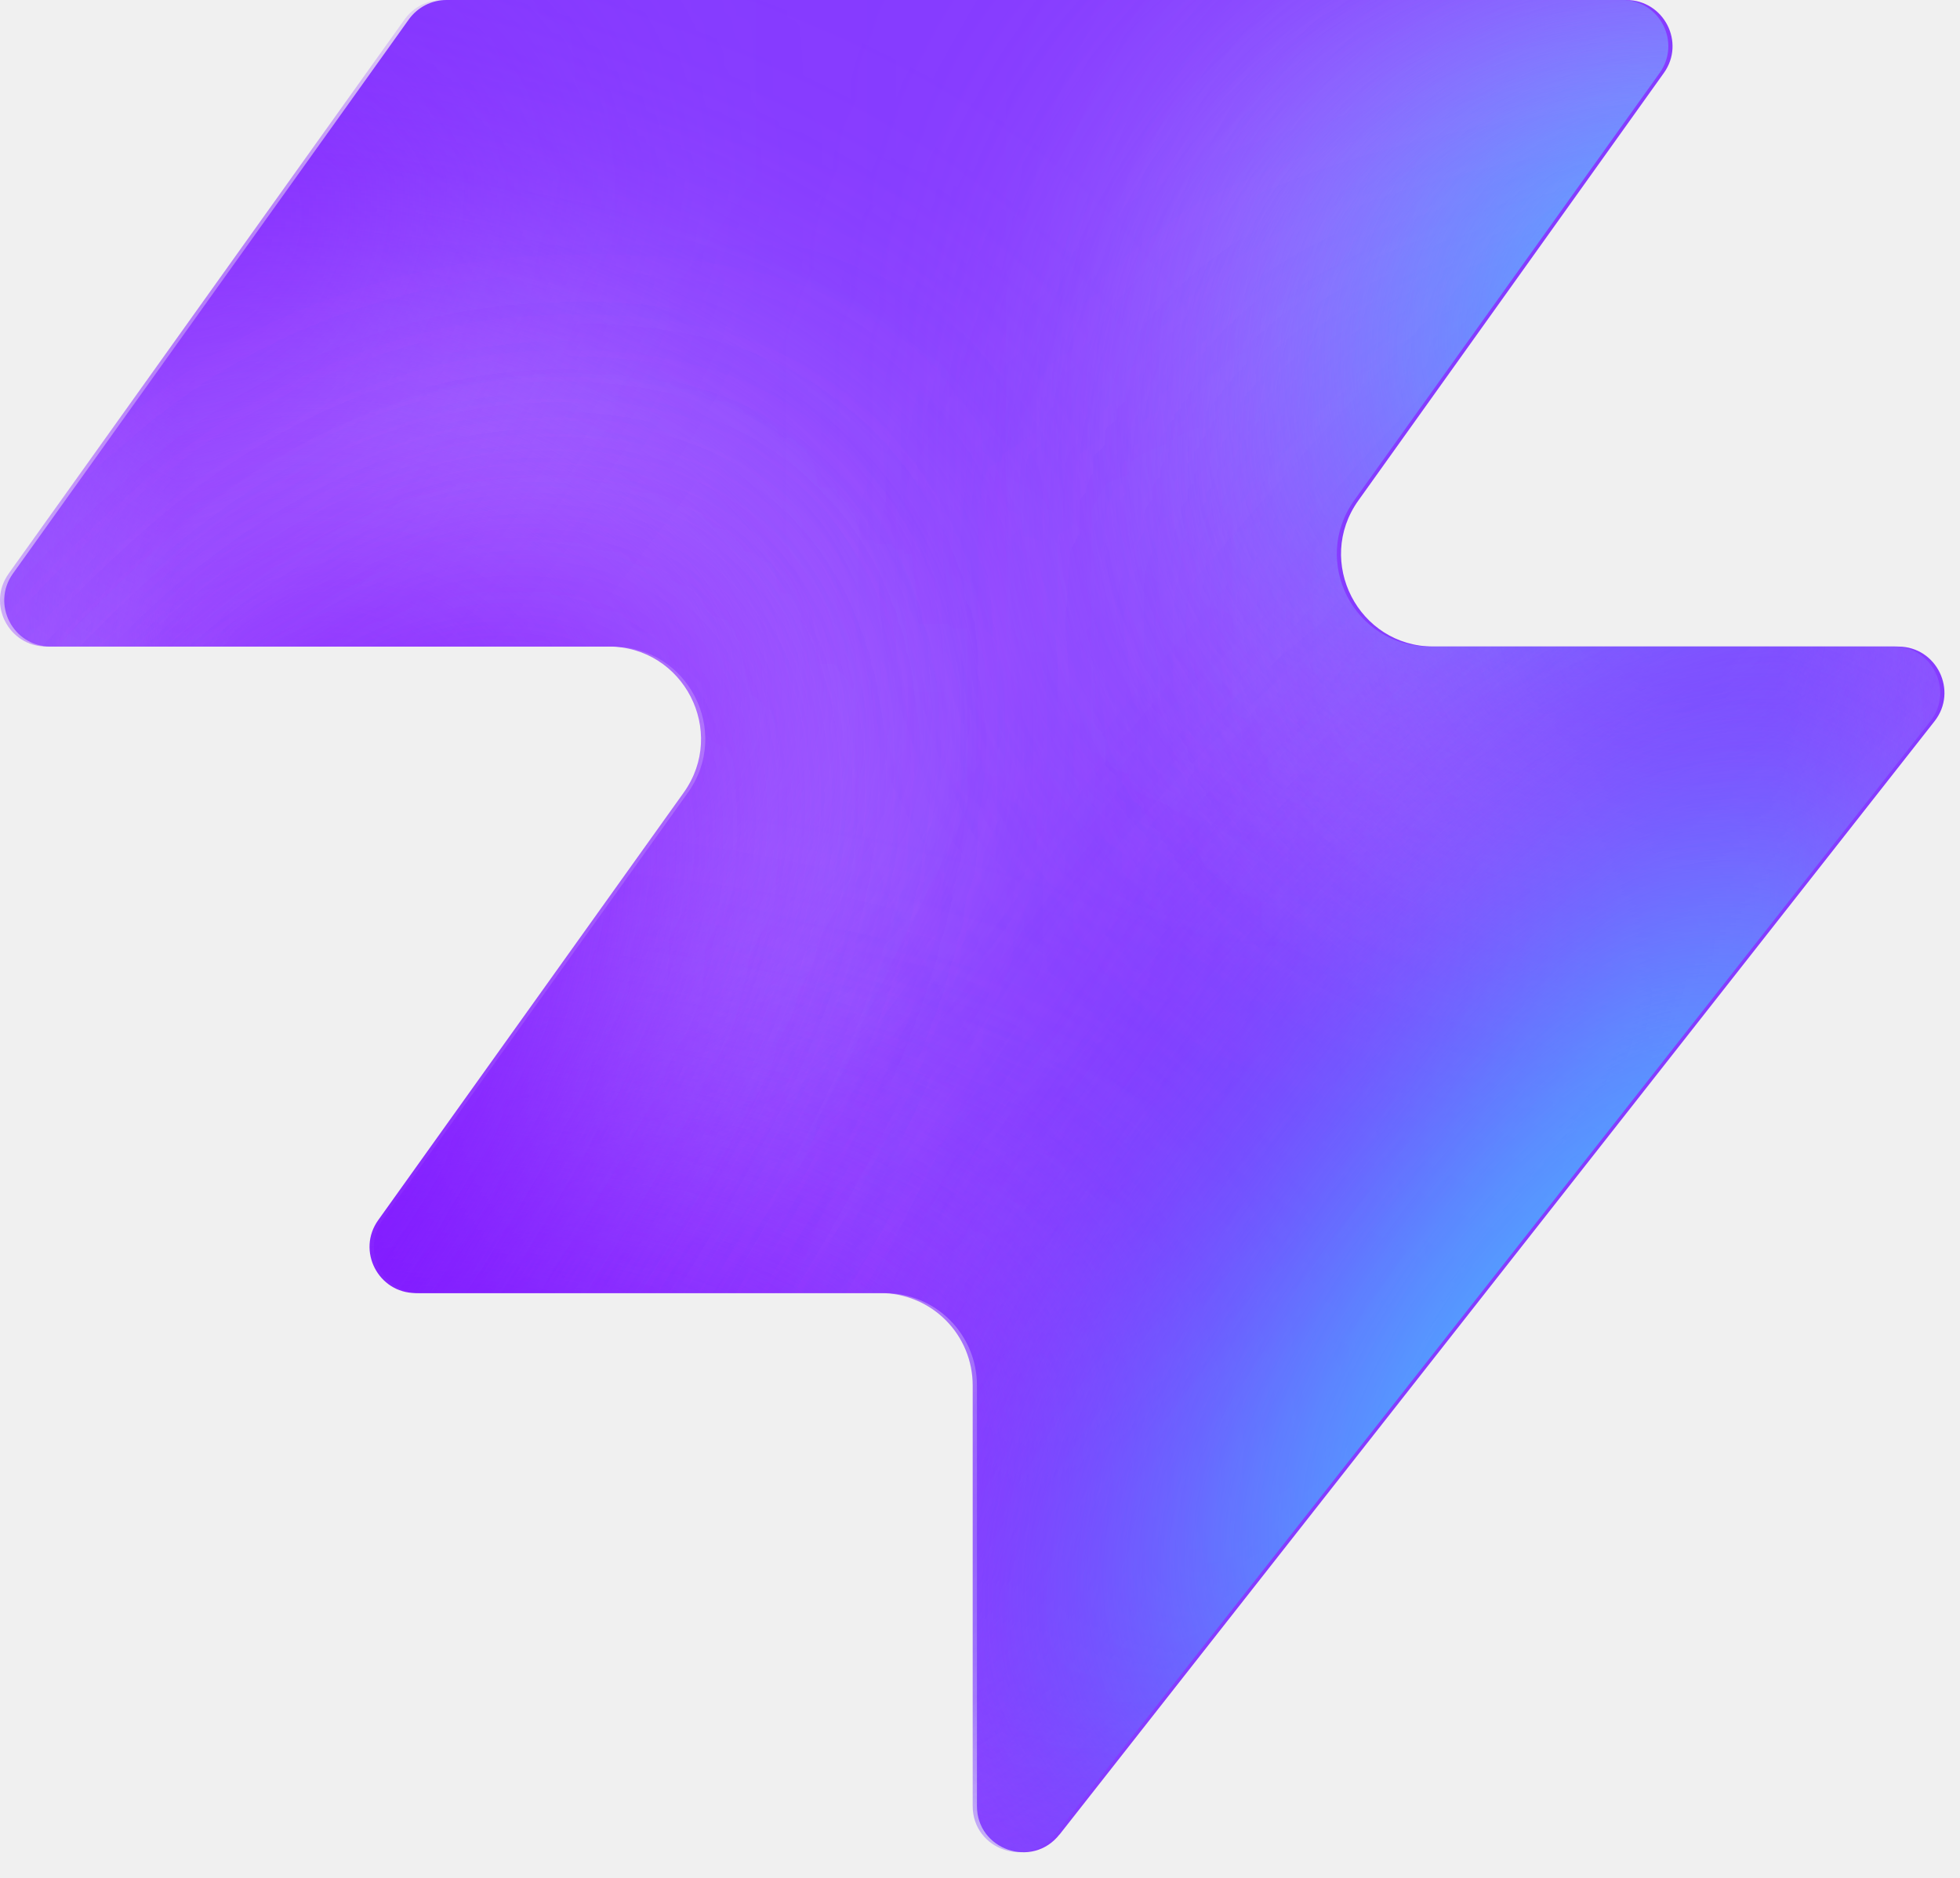
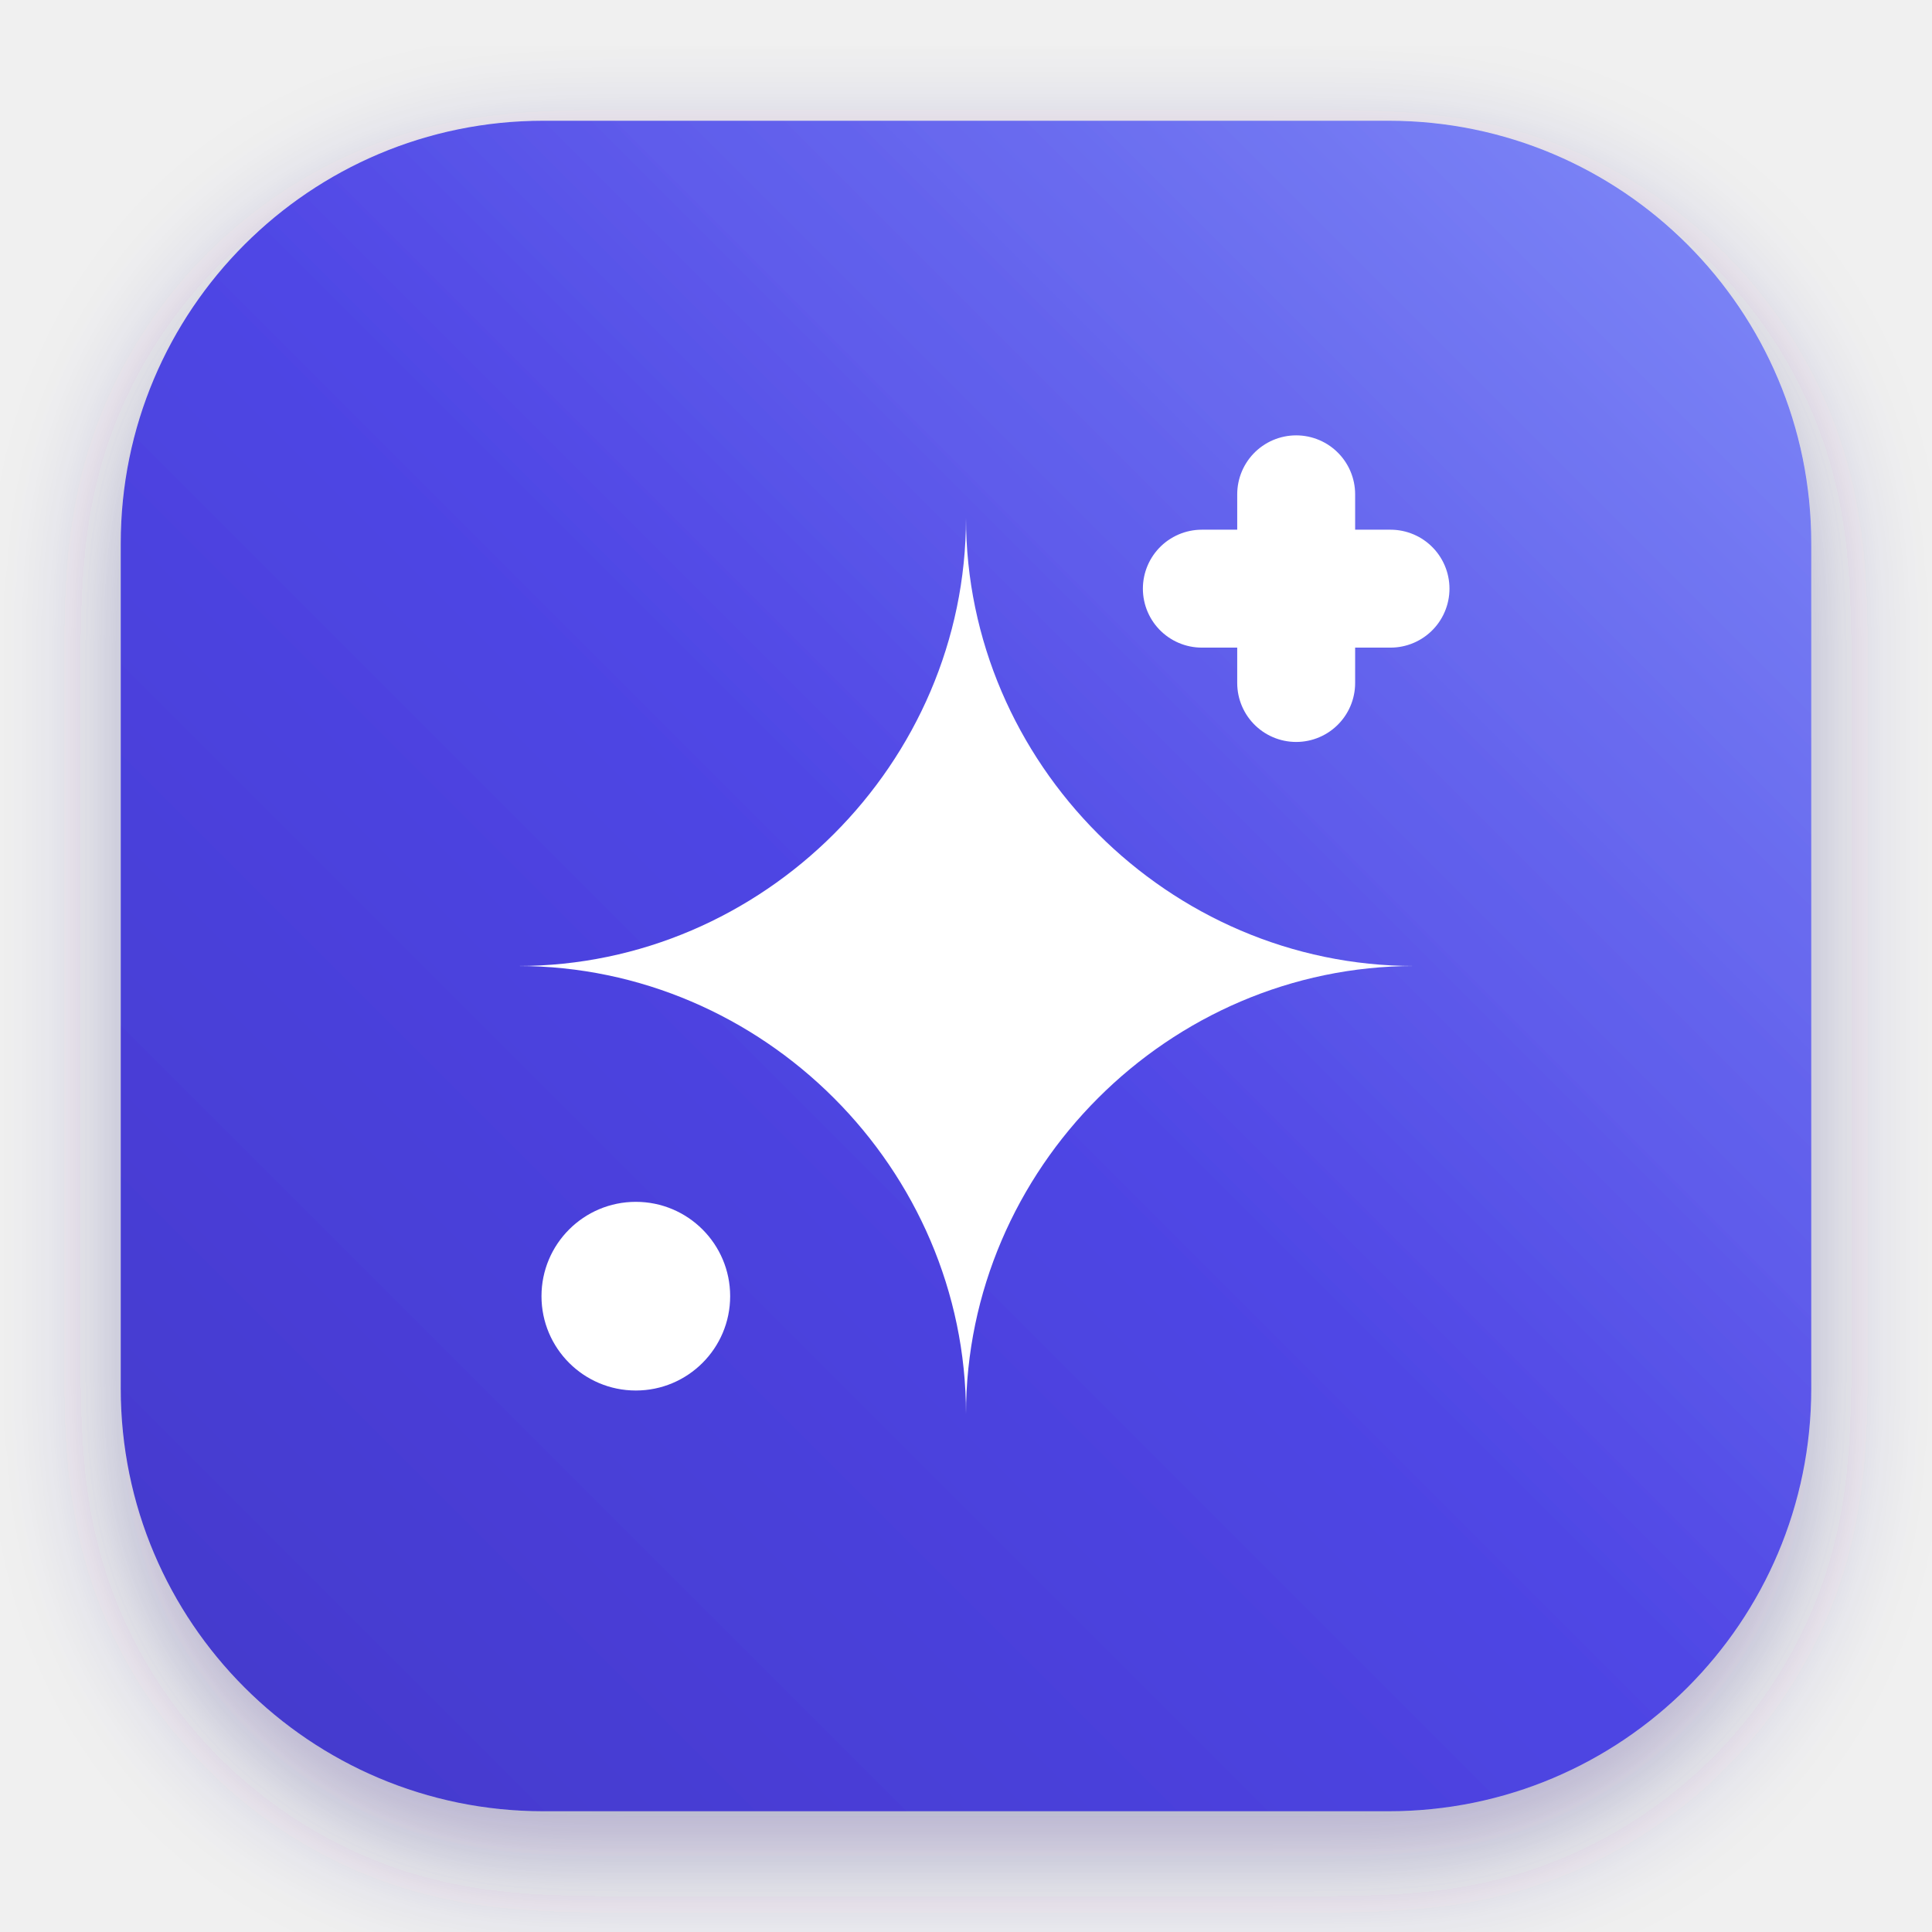
- <svg xmlns="http://www.w3.org/2000/svg" width="48" height="46" fill="none" viewBox="0 0 48 46">
-   <path fill="#863bff" d="M25.946 44.938c-.664.845-2.021.375-2.021-.698V33.937a2.26 2.26 0 0 0-2.262-2.262H10.287c-.92 0-1.456-1.04-.92-1.788l7.48-10.471c1.07-1.497 0-3.578-1.842-3.578H1.237c-.92 0-1.456-1.04-.92-1.788L10.013.474c.214-.297.556-.474.92-.474h28.894c.92 0 1.456 1.04.92 1.788l-7.48 10.471c-1.07 1.498 0 3.579 1.842 3.579h11.377c.943 0 1.473 1.088.89 1.83L25.947 44.94z" style="fill:#863bff;fill:color(display-p3 .525 .23 1);fill-opacity:1" />
-   <mask id="a" width="48" height="46" x="0" y="0" maskUnits="userSpaceOnUse" style="mask-type:alpha">
-     <path fill="#000" d="M25.842 44.938c-.664.844-2.021.375-2.021-.698V33.937a2.26 2.26 0 0 0-2.262-2.262H10.183c-.92 0-1.456-1.04-.92-1.788l7.48-10.471c1.07-1.498 0-3.579-1.842-3.579H1.133c-.92 0-1.456-1.04-.92-1.787L9.91.473c.214-.297.556-.474.92-.474h28.894c.92 0 1.456 1.04.92 1.788l-7.48 10.471c-1.07 1.498 0 3.578 1.842 3.578h11.377c.943 0 1.473 1.088.89 1.832L25.843 44.94z" style="fill:#000;fill-opacity:1" />
-   </mask>
-   <g mask="url(#a)">
-     <g filter="url(#b)">
-       <ellipse cx="5.508" cy="14.704" fill="#ede6ff" rx="5.508" ry="14.704" style="fill:#ede6ff;fill:color(display-p3 .927 .903 1);fill-opacity:1" transform="matrix(.00324 1 1 -.00324 -4.47 31.516)" />
-     </g>
-     <g filter="url(#c)">
-       <ellipse cx="10.399" cy="29.851" fill="#ede6ff" rx="10.399" ry="29.851" style="fill:#ede6ff;fill:color(display-p3 .927 .903 1);fill-opacity:1" transform="matrix(.00324 1 1 -.00324 -39.328 7.883)" />
-     </g>
-     <g filter="url(#d)">
-       <ellipse cx="5.508" cy="30.487" fill="#7e14ff" rx="5.508" ry="30.487" style="fill:#7e14ff;fill:color(display-p3 .492 .077 1);fill-opacity:1" transform="rotate(89.814 -25.913 -14.639)scale(1 -1)" />
-     </g>
-     <g filter="url(#e)">
-       <ellipse cx="5.508" cy="30.599" fill="#7e14ff" rx="5.508" ry="30.599" style="fill:#7e14ff;fill:color(display-p3 .492 .077 1);fill-opacity:1" transform="rotate(89.814 -32.644 -3.334)scale(1 -1)" />
-     </g>
-     <g filter="url(#f)">
-       <ellipse cx="5.508" cy="30.599" fill="#7e14ff" rx="5.508" ry="30.599" style="fill:#7e14ff;fill:color(display-p3 .492 .077 1);fill-opacity:1" transform="matrix(.00324 1 1 -.00324 -34.34 30.47)" />
-     </g>
-     <g filter="url(#g)">
-       <ellipse cx="14.072" cy="22.078" fill="#ede6ff" rx="14.072" ry="22.078" style="fill:#ede6ff;fill:color(display-p3 .927 .903 1);fill-opacity:1" transform="rotate(93.35 24.506 48.493)scale(-1 1)" />
-     </g>
-     <g filter="url(#h)">
-       <ellipse cx="3.47" cy="21.501" fill="#7e14ff" rx="3.47" ry="21.501" style="fill:#7e14ff;fill:color(display-p3 .492 .077 1);fill-opacity:1" transform="rotate(89.009 28.708 47.59)scale(-1 1)" />
-     </g>
-     <g filter="url(#i)">
-       <ellipse cx="3.47" cy="21.501" fill="#7e14ff" rx="3.47" ry="21.501" style="fill:#7e14ff;fill:color(display-p3 .492 .077 1);fill-opacity:1" transform="rotate(89.009 28.708 47.59)scale(-1 1)" />
-     </g>
-     <g filter="url(#j)">
-       <ellipse cx=".387" cy="8.972" fill="#7e14ff" rx="4.407" ry="29.108" style="fill:#7e14ff;fill:color(display-p3 .492 .077 1);fill-opacity:1" transform="rotate(39.51 .387 8.972)" />
-     </g>
-     <g filter="url(#k)">
-       <ellipse cx="47.523" cy="-6.092" fill="#7e14ff" rx="4.407" ry="29.108" style="fill:#7e14ff;fill:color(display-p3 .492 .077 1);fill-opacity:1" transform="rotate(37.892 47.523 -6.092)" />
-     </g>
-     <g filter="url(#l)">
-       <ellipse cx="41.412" cy="6.333" fill="#47bfff" rx="5.971" ry="9.665" style="fill:#47bfff;fill:color(display-p3 .28 .748 1);fill-opacity:1" transform="rotate(37.892 41.412 6.333)" />
-     </g>
-     <g filter="url(#m)">
-       <ellipse cx="-1.879" cy="38.332" fill="#7e14ff" rx="4.407" ry="29.108" style="fill:#7e14ff;fill:color(display-p3 .492 .077 1);fill-opacity:1" transform="rotate(37.892 -1.88 38.332)" />
-     </g>
-     <g filter="url(#n)">
-       <ellipse cx="-1.879" cy="38.332" fill="#7e14ff" rx="4.407" ry="29.108" style="fill:#7e14ff;fill:color(display-p3 .492 .077 1);fill-opacity:1" transform="rotate(37.892 -1.88 38.332)" />
-     </g>
-     <g filter="url(#o)">
-       <ellipse cx="35.651" cy="29.907" fill="#7e14ff" rx="4.407" ry="29.108" style="fill:#7e14ff;fill:color(display-p3 .492 .077 1);fill-opacity:1" transform="rotate(37.892 35.651 29.907)" />
-     </g>
-     <g filter="url(#p)">
-       <ellipse cx="38.418" cy="32.4" fill="#47bfff" rx="5.971" ry="15.297" style="fill:#47bfff;fill:color(display-p3 .28 .748 1);fill-opacity:1" transform="rotate(37.892 38.418 32.4)" />
-     </g>
-   </g>
+ <svg xmlns="http://www.w3.org/2000/svg" viewBox="0 0 512 512" width="512" height="512">
  <defs>
-     <filter id="b" width="60.045" height="41.654" x="-19.77" y="16.149" color-interpolation-filters="sRGB" filterUnits="userSpaceOnUse">
-       <feFlood flood-opacity="0" result="BackgroundImageFix" />
-       <feBlend in="SourceGraphic" in2="BackgroundImageFix" result="shape" />
-       <feGaussianBlur result="effect1_foregroundBlur_2002_17158" stdDeviation="7.659" />
-     </filter>
-     <filter id="c" width="90.34" height="51.437" x="-54.613" y="-7.533" color-interpolation-filters="sRGB" filterUnits="userSpaceOnUse">
-       <feFlood flood-opacity="0" result="BackgroundImageFix" />
-       <feBlend in="SourceGraphic" in2="BackgroundImageFix" result="shape" />
-       <feGaussianBlur result="effect1_foregroundBlur_2002_17158" stdDeviation="7.659" />
-     </filter>
-     <filter id="d" width="79.355" height="29.4" x="-49.64" y="2.03" color-interpolation-filters="sRGB" filterUnits="userSpaceOnUse">
-       <feFlood flood-opacity="0" result="BackgroundImageFix" />
-       <feBlend in="SourceGraphic" in2="BackgroundImageFix" result="shape" />
-       <feGaussianBlur result="effect1_foregroundBlur_2002_17158" stdDeviation="4.596" />
-     </filter>
-     <filter id="e" width="79.579" height="29.4" x="-45.045" y="20.029" color-interpolation-filters="sRGB" filterUnits="userSpaceOnUse">
-       <feFlood flood-opacity="0" result="BackgroundImageFix" />
-       <feBlend in="SourceGraphic" in2="BackgroundImageFix" result="shape" />
-       <feGaussianBlur result="effect1_foregroundBlur_2002_17158" stdDeviation="4.596" />
-     </filter>
-     <filter id="f" width="79.579" height="29.4" x="-43.513" y="21.178" color-interpolation-filters="sRGB" filterUnits="userSpaceOnUse">
-       <feFlood flood-opacity="0" result="BackgroundImageFix" />
-       <feBlend in="SourceGraphic" in2="BackgroundImageFix" result="shape" />
-       <feGaussianBlur result="effect1_foregroundBlur_2002_17158" stdDeviation="4.596" />
-     </filter>
-     <filter id="g" width="74.749" height="58.852" x="15.756" y="-17.901" color-interpolation-filters="sRGB" filterUnits="userSpaceOnUse">
-       <feFlood flood-opacity="0" result="BackgroundImageFix" />
-       <feBlend in="SourceGraphic" in2="BackgroundImageFix" result="shape" />
-       <feGaussianBlur result="effect1_foregroundBlur_2002_17158" stdDeviation="7.659" />
-     </filter>
-     <filter id="h" width="61.377" height="25.362" x="23.548" y="2.284" color-interpolation-filters="sRGB" filterUnits="userSpaceOnUse">
-       <feFlood flood-opacity="0" result="BackgroundImageFix" />
-       <feBlend in="SourceGraphic" in2="BackgroundImageFix" result="shape" />
-       <feGaussianBlur result="effect1_foregroundBlur_2002_17158" stdDeviation="4.596" />
-     </filter>
-     <filter id="i" width="61.377" height="25.362" x="23.548" y="2.284" color-interpolation-filters="sRGB" filterUnits="userSpaceOnUse">
-       <feFlood flood-opacity="0" result="BackgroundImageFix" />
-       <feBlend in="SourceGraphic" in2="BackgroundImageFix" result="shape" />
-       <feGaussianBlur result="effect1_foregroundBlur_2002_17158" stdDeviation="4.596" />
-     </filter>
-     <filter id="j" width="56.045" height="63.649" x="-27.636" y="-22.853" color-interpolation-filters="sRGB" filterUnits="userSpaceOnUse">
-       <feFlood flood-opacity="0" result="BackgroundImageFix" />
-       <feBlend in="SourceGraphic" in2="BackgroundImageFix" result="shape" />
-       <feGaussianBlur result="effect1_foregroundBlur_2002_17158" stdDeviation="4.596" />
-     </filter>
-     <filter id="k" width="54.814" height="64.646" x="20.116" y="-38.415" color-interpolation-filters="sRGB" filterUnits="userSpaceOnUse">
-       <feFlood flood-opacity="0" result="BackgroundImageFix" />
-       <feBlend in="SourceGraphic" in2="BackgroundImageFix" result="shape" />
-       <feGaussianBlur result="effect1_foregroundBlur_2002_17158" stdDeviation="4.596" />
-     </filter>
-     <filter id="l" width="33.541" height="35.313" x="24.641" y="-11.323" color-interpolation-filters="sRGB" filterUnits="userSpaceOnUse">
-       <feFlood flood-opacity="0" result="BackgroundImageFix" />
-       <feBlend in="SourceGraphic" in2="BackgroundImageFix" result="shape" />
-       <feGaussianBlur result="effect1_foregroundBlur_2002_17158" stdDeviation="4.596" />
-     </filter>
-     <filter id="m" width="54.814" height="64.646" x="-29.286" y="6.009" color-interpolation-filters="sRGB" filterUnits="userSpaceOnUse">
-       <feFlood flood-opacity="0" result="BackgroundImageFix" />
-       <feBlend in="SourceGraphic" in2="BackgroundImageFix" result="shape" />
-       <feGaussianBlur result="effect1_foregroundBlur_2002_17158" stdDeviation="4.596" />
-     </filter>
-     <filter id="n" width="54.814" height="64.646" x="-29.286" y="6.009" color-interpolation-filters="sRGB" filterUnits="userSpaceOnUse">
-       <feFlood flood-opacity="0" result="BackgroundImageFix" />
-       <feBlend in="SourceGraphic" in2="BackgroundImageFix" result="shape" />
-       <feGaussianBlur result="effect1_foregroundBlur_2002_17158" stdDeviation="4.596" />
-     </filter>
-     <filter id="o" width="54.814" height="64.646" x="8.244" y="-2.416" color-interpolation-filters="sRGB" filterUnits="userSpaceOnUse">
-       <feFlood flood-opacity="0" result="BackgroundImageFix" />
-       <feBlend in="SourceGraphic" in2="BackgroundImageFix" result="shape" />
-       <feGaussianBlur result="effect1_foregroundBlur_2002_17158" stdDeviation="4.596" />
-     </filter>
-     <filter id="p" width="39.409" height="43.623" x="18.713" y="10.588" color-interpolation-filters="sRGB" filterUnits="userSpaceOnUse">
-       <feFlood flood-opacity="0" result="BackgroundImageFix" />
-       <feBlend in="SourceGraphic" in2="BackgroundImageFix" result="shape" />
-       <feGaussianBlur result="effect1_foregroundBlur_2002_17158" stdDeviation="4.596" />
+     <linearGradient id="eg-grad" x1="0%" y1="100%" x2="100%" y2="0%">
+       <stop offset="0%" stop-color="#4338ca" />
+       <stop offset="50%" stop-color="#4f46e5" />
+       <stop offset="100%" stop-color="#818cf8" />
+     </linearGradient>
+     <filter id="shadow" x="-10%" y="-10%" width="120%" height="120%">
+       <feDropShadow dx="0" dy="12" stdDeviation="16" flood-color="#312e81" flood-opacity="0.35" />
    </filter>
  </defs>
+   <rect x="32" y="32" width="448" height="448" rx="112" ry="112" fill="url(#eg-grad)" filter="url(#shadow)" />
+   <g fill="none" stroke="#ffffff" stroke-width="28" stroke-linecap="round" stroke-linejoin="round" transform="translate(106, 106) scale(12.5)">
+     <path d="M12 2.5 C12 7.7 16.3 12 21.5 12 C16.3 12 12 16.3 12 21.5 C12 16.3 7.7 12 2.5 12 C7.7 12 12 7.7 12 2.5 Z" fill="#ffffff" stroke="none" />
+     <path d="M19 2v4" stroke="#ffffff" stroke-width="2.5" />
+     <path d="M21 4h-4" stroke="#ffffff" stroke-width="2.5" />
+     <circle cx="5" cy="19" r="2" fill="#ffffff" stroke="none" />
+   </g>
</svg>
